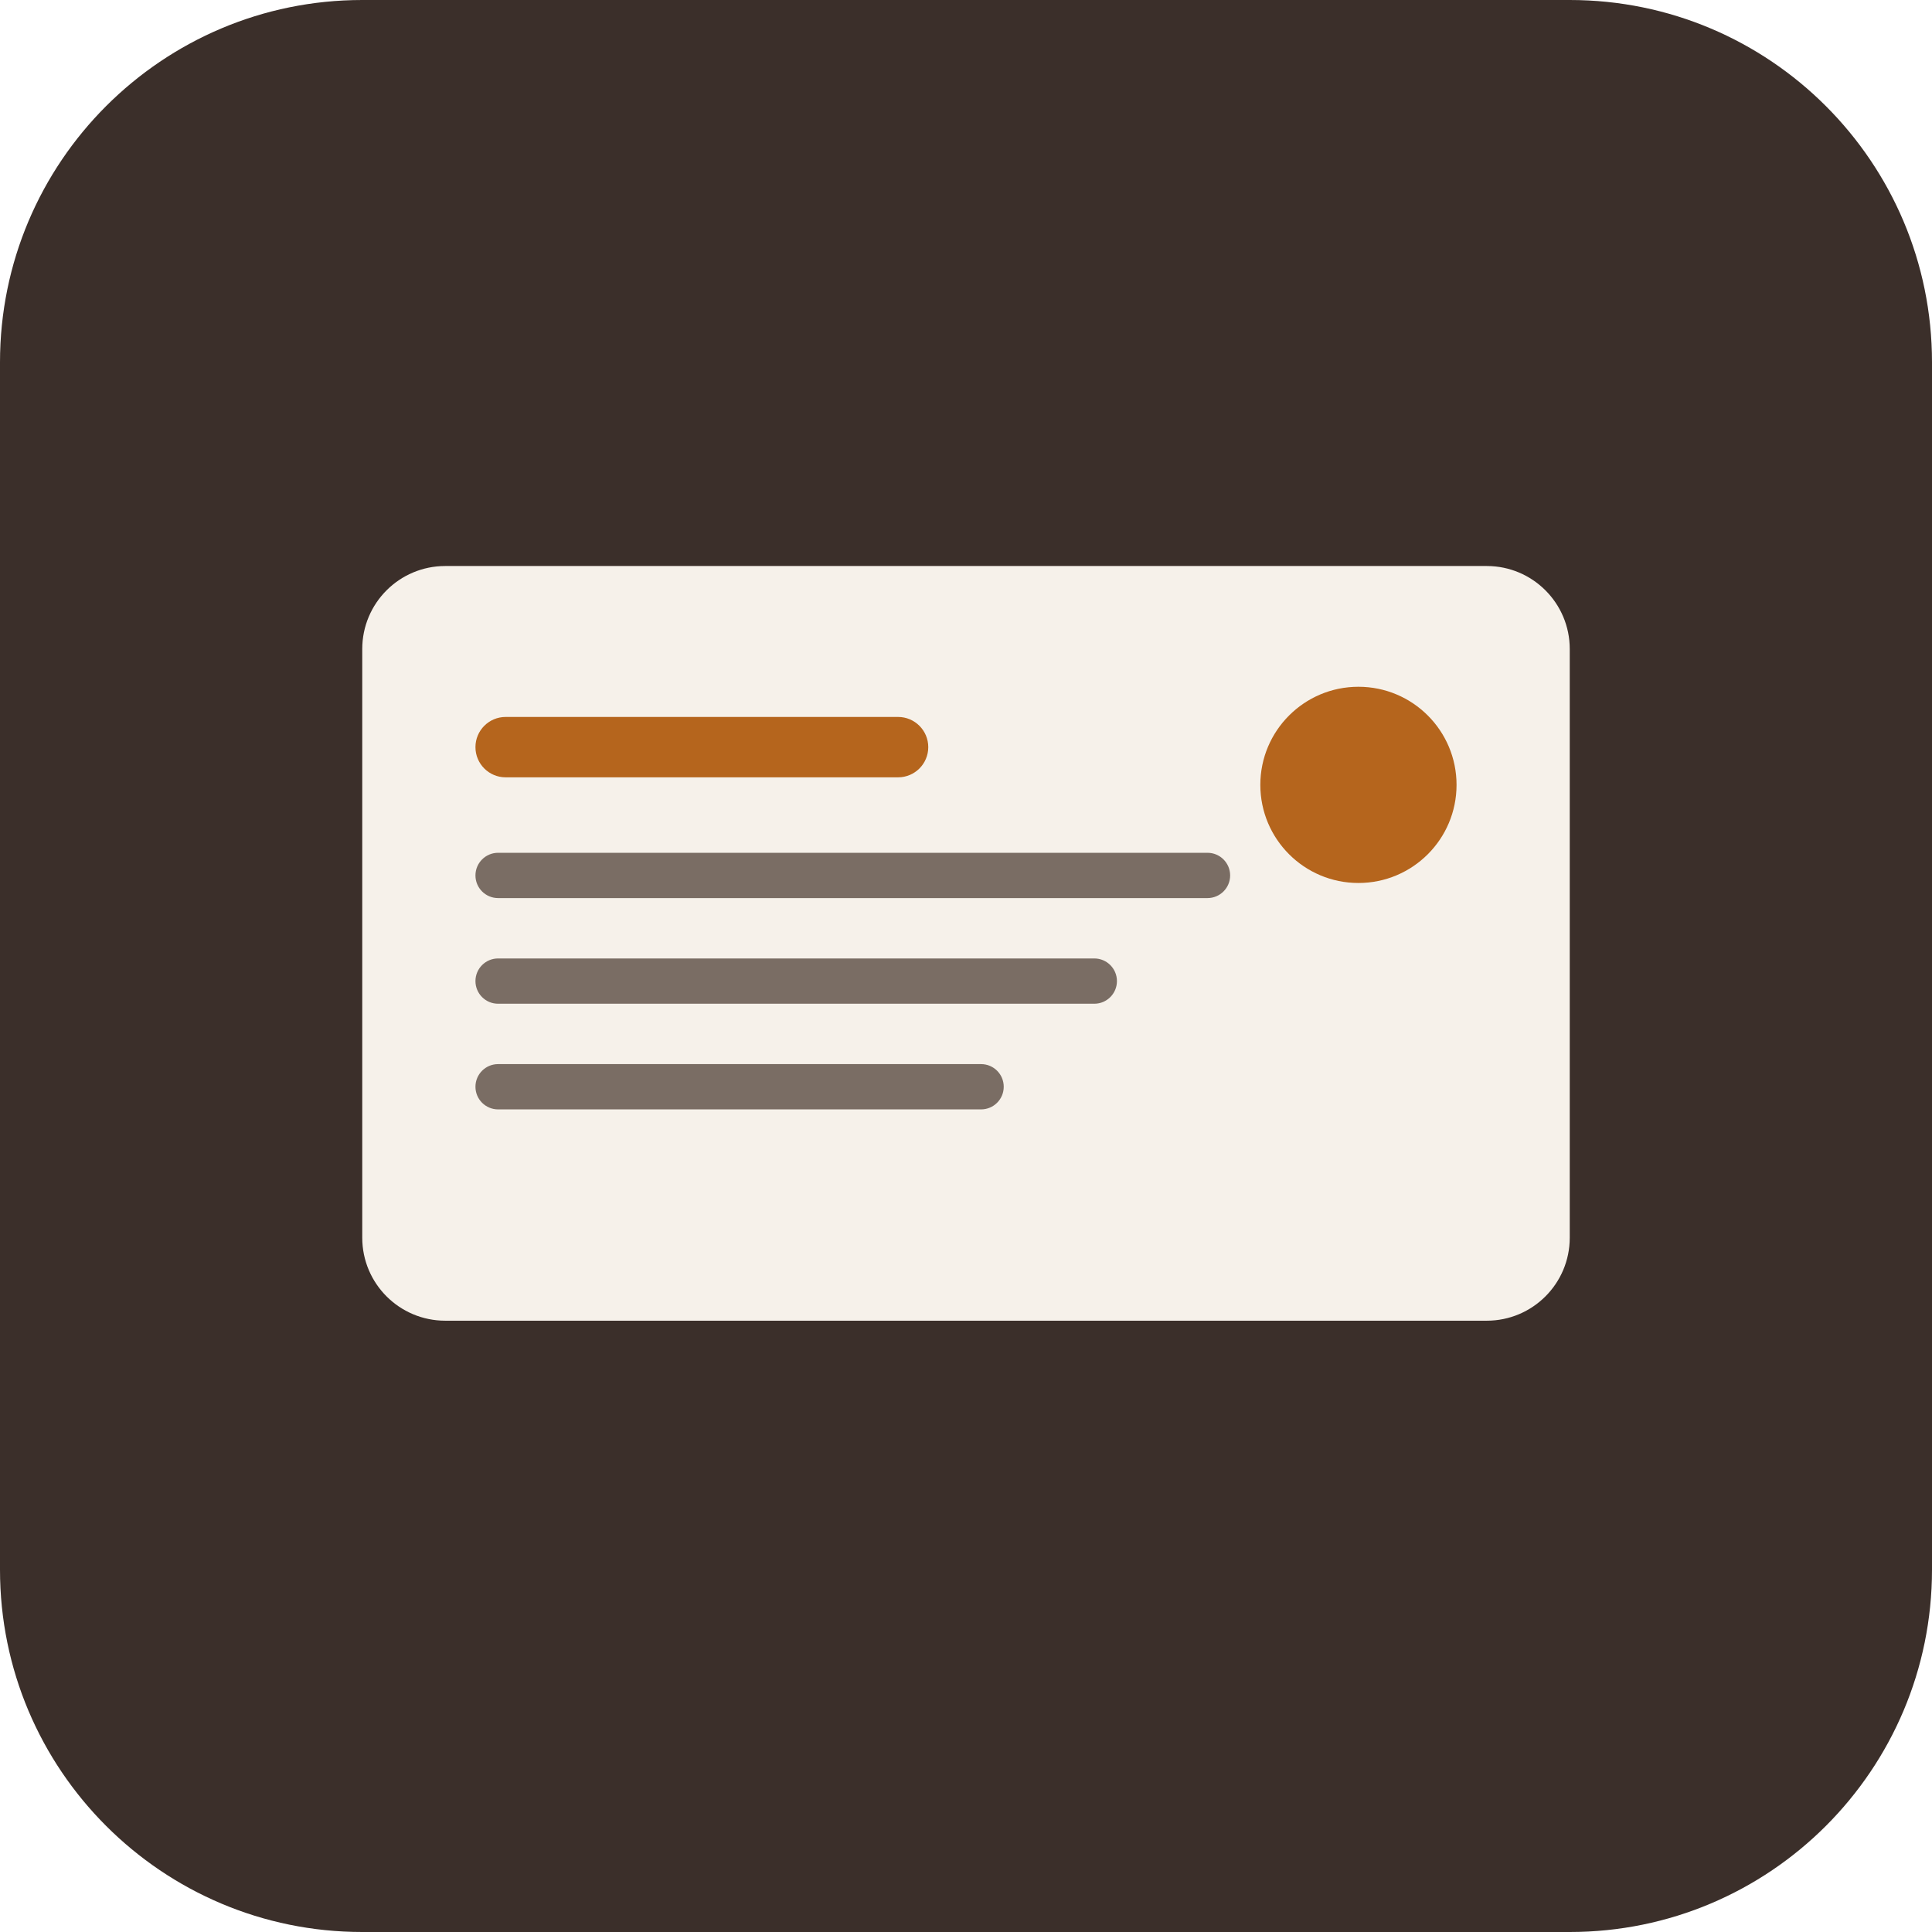
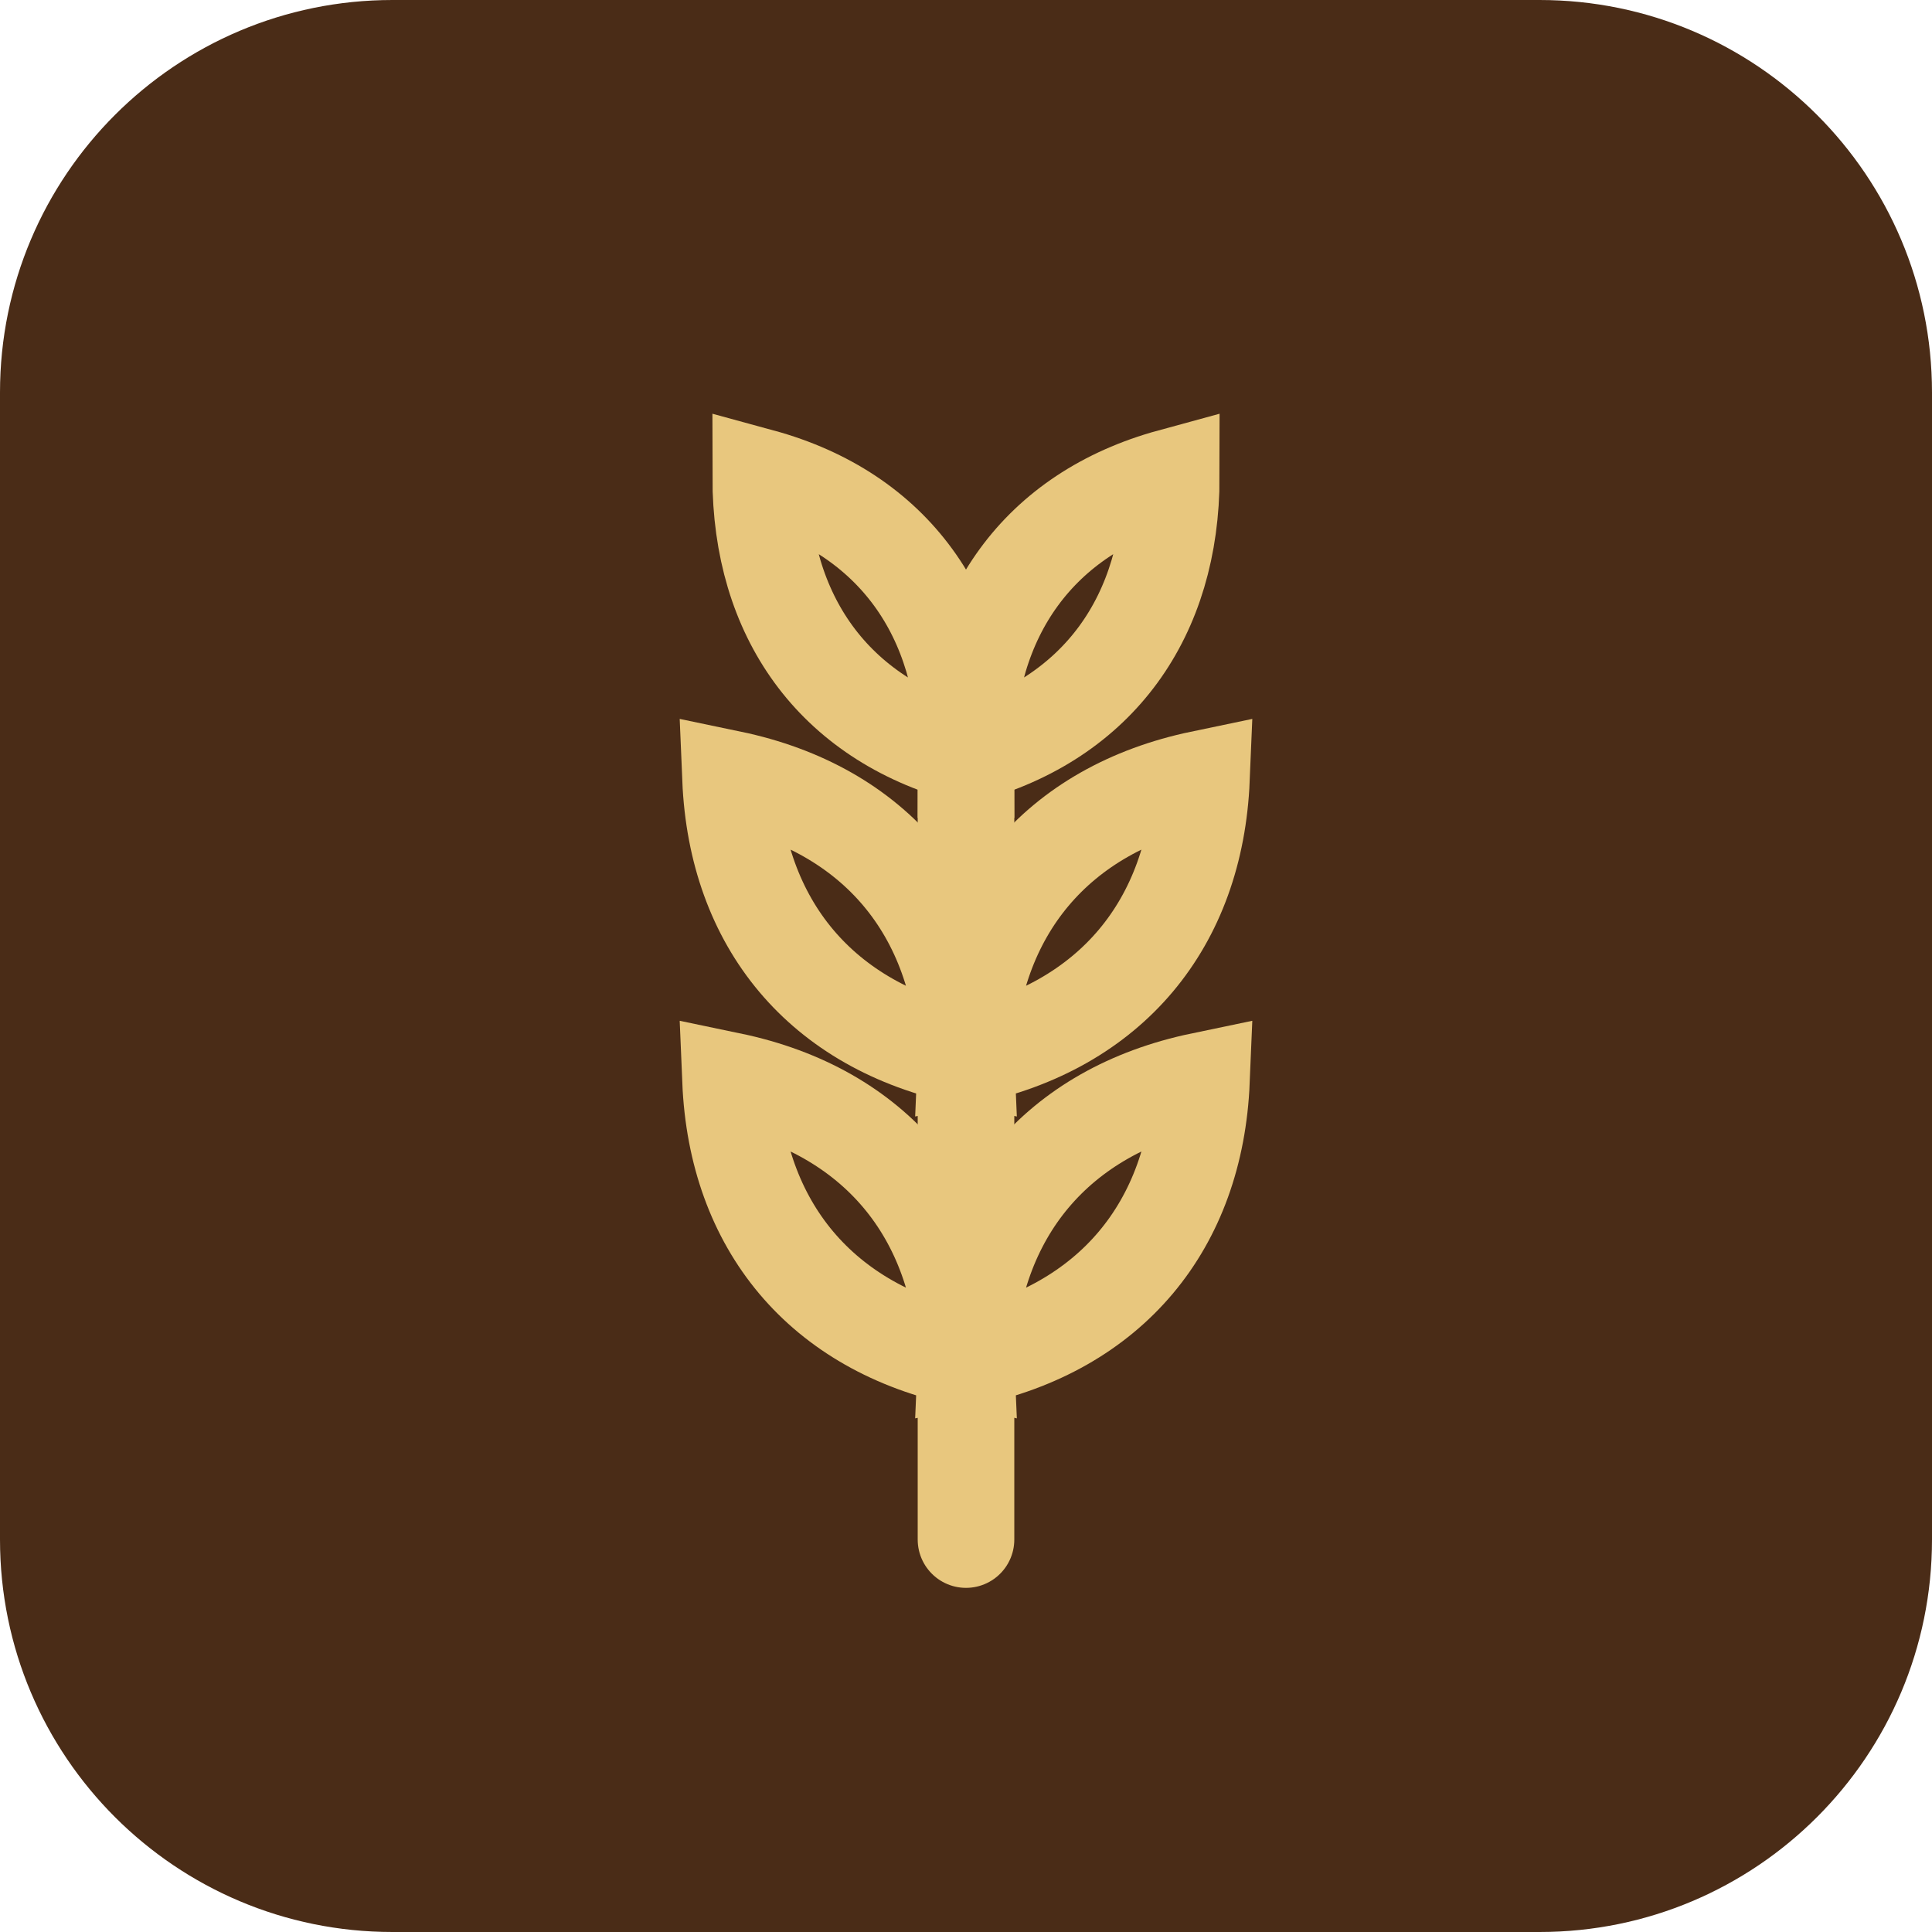
<svg xmlns="http://www.w3.org/2000/svg" viewBox="0 0 512 512">
-   <rect width="512" height="512" rx="96" fill="#3b2f2a" />
-   <rect x="96" y="150" width="320" height="200" rx="22" fill="#f6f1ea" />
-   <rect x="126" y="190" width="120" height="16" rx="8" fill="#b5651d" />
-   <rect x="126" y="226" width="200" height="12" rx="6" fill="#7a6d64" />
-   <rect x="126" y="254" width="170" height="12" rx="6" fill="#7a6d64" />
-   <rect x="126" y="282" width="140" height="12" rx="6" fill="#7a6d64" />
-   <circle cx="360" cy="208" r="26" fill="#b5651d" />
+   <rect width="512" height="512" rx="104" fill="#4a2c17" />
+   <g transform="translate(64 56) scale(16)" fill="none" stroke="#e8c77e" stroke-width="1.6" stroke-linecap="round">
+     <path d="M12 22V9" />
+     <path d="M12 9c-2.2-.6-3.4-2.3-3.4-4.6C10.8 5 12 6.7 12 9zM12 9c2.2-.6 3.4-2.3 3.4-4.6C13.2 5 12 6.7 12 9z" />
+     <path d="M12 14c-2.4-.5-3.8-2.2-3.9-4.6 2.4.5 3.8 2.2 3.9 4.6zM12 14c2.4-.5 3.8-2.2 3.9-4.6-2.4.5-3.8 2.2-3.9 4.6z" />
+     <path d="M12 19c-2.4-.5-3.8-2.2-3.9-4.6 2.4.5 3.8 2.2 3.9 4.6zM12 19c2.4-.5 3.8-2.2 3.9-4.6-2.4.5-3.8 2.2-3.9 4.6z" />
+   </g>
</svg>
